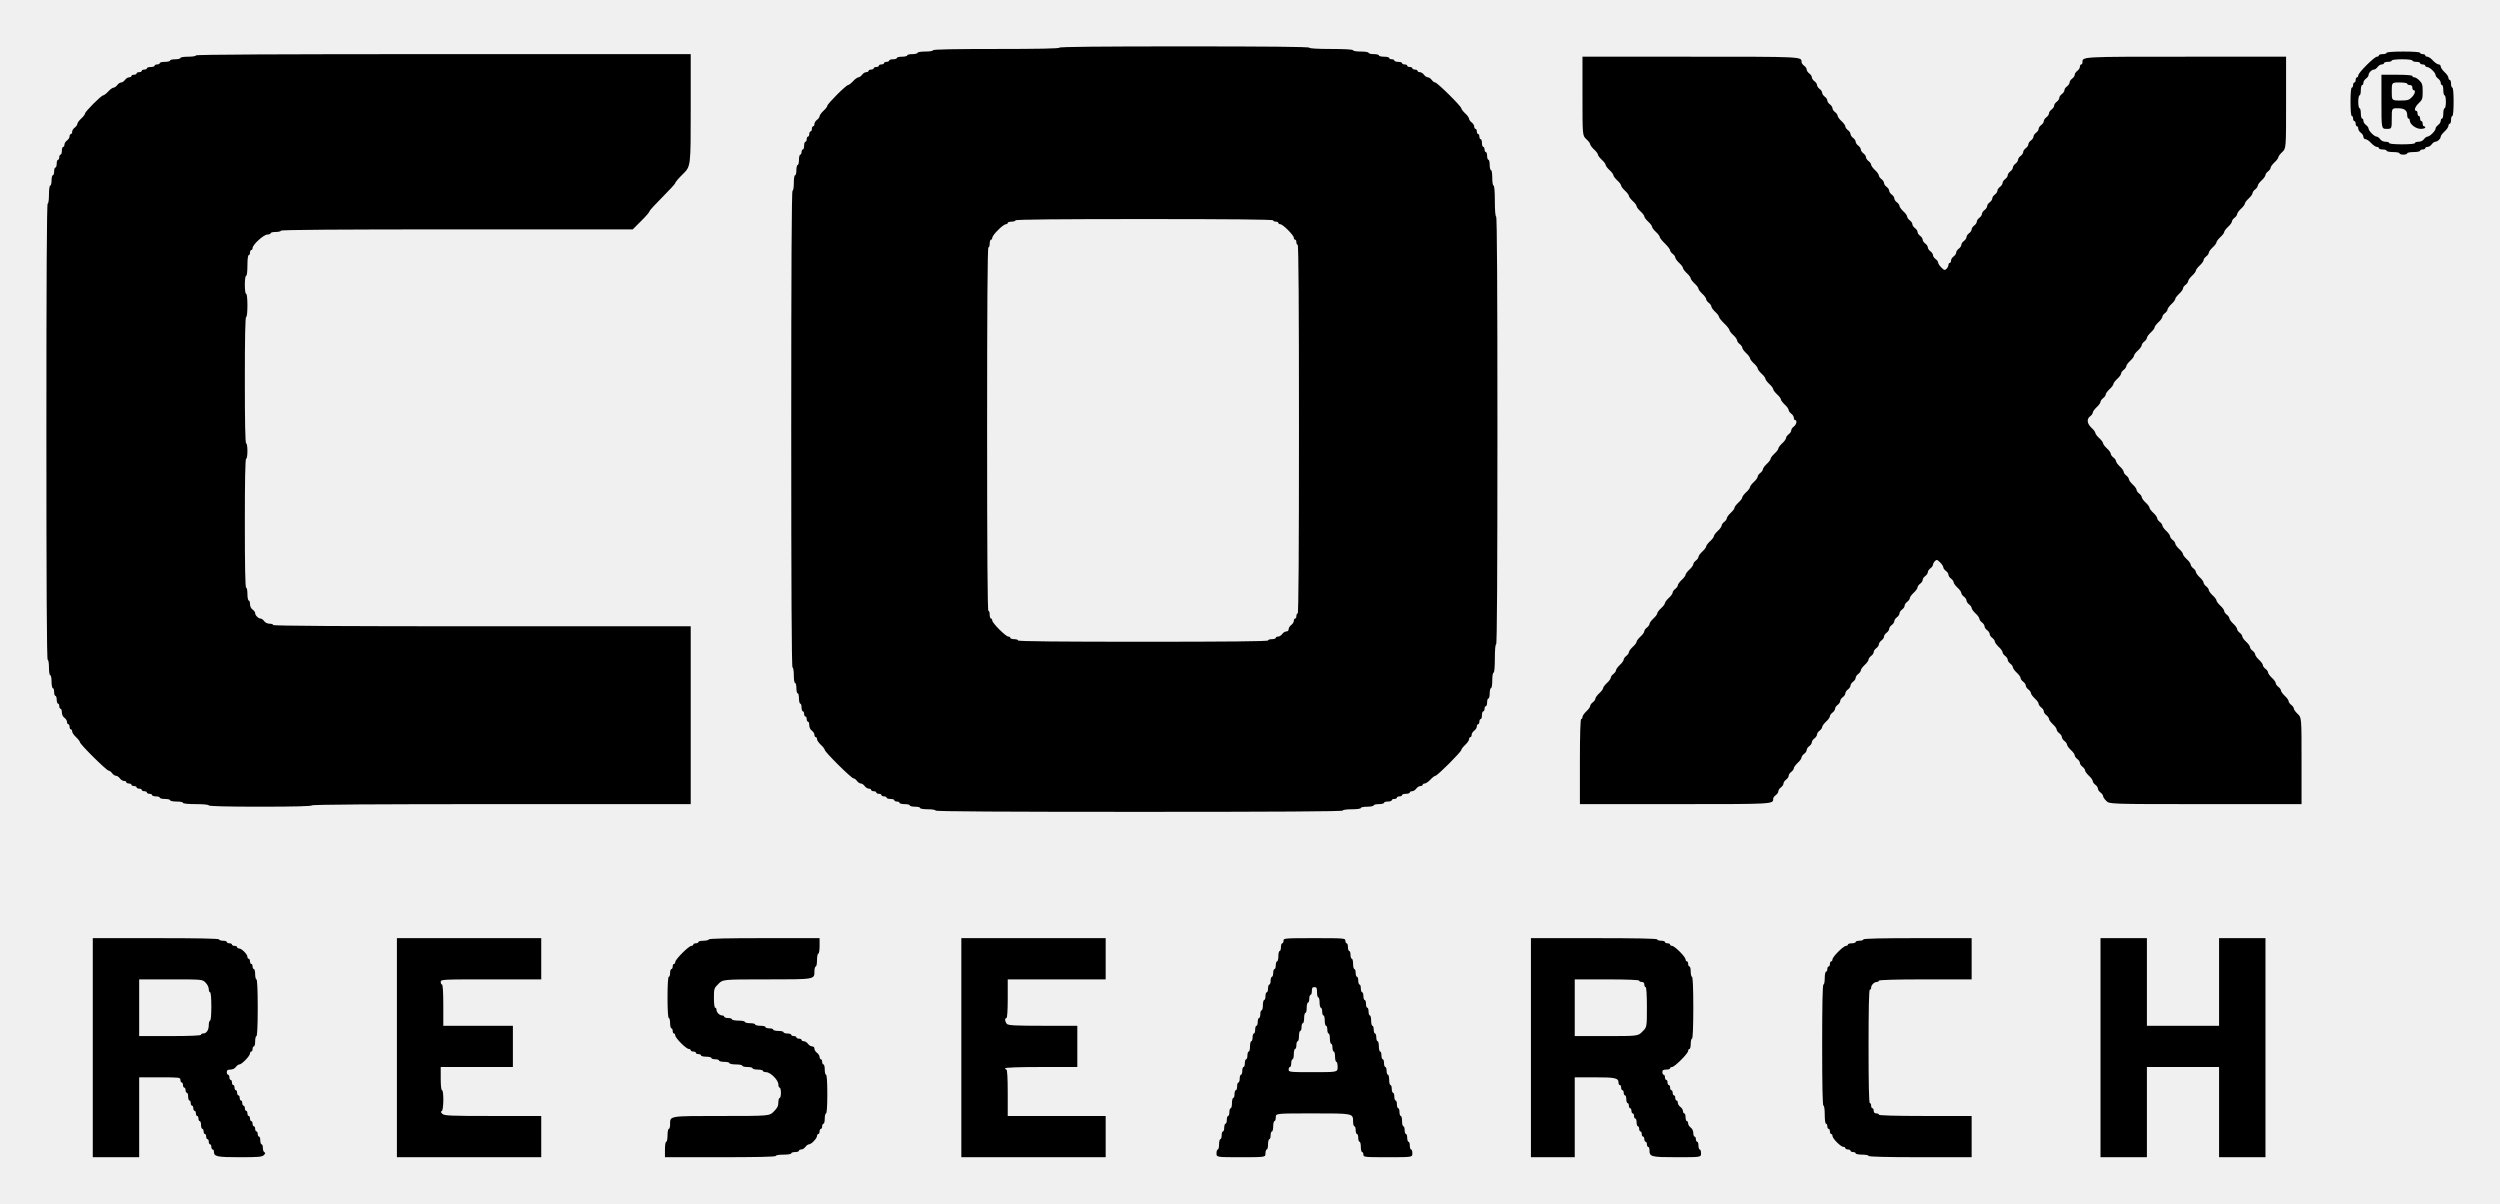
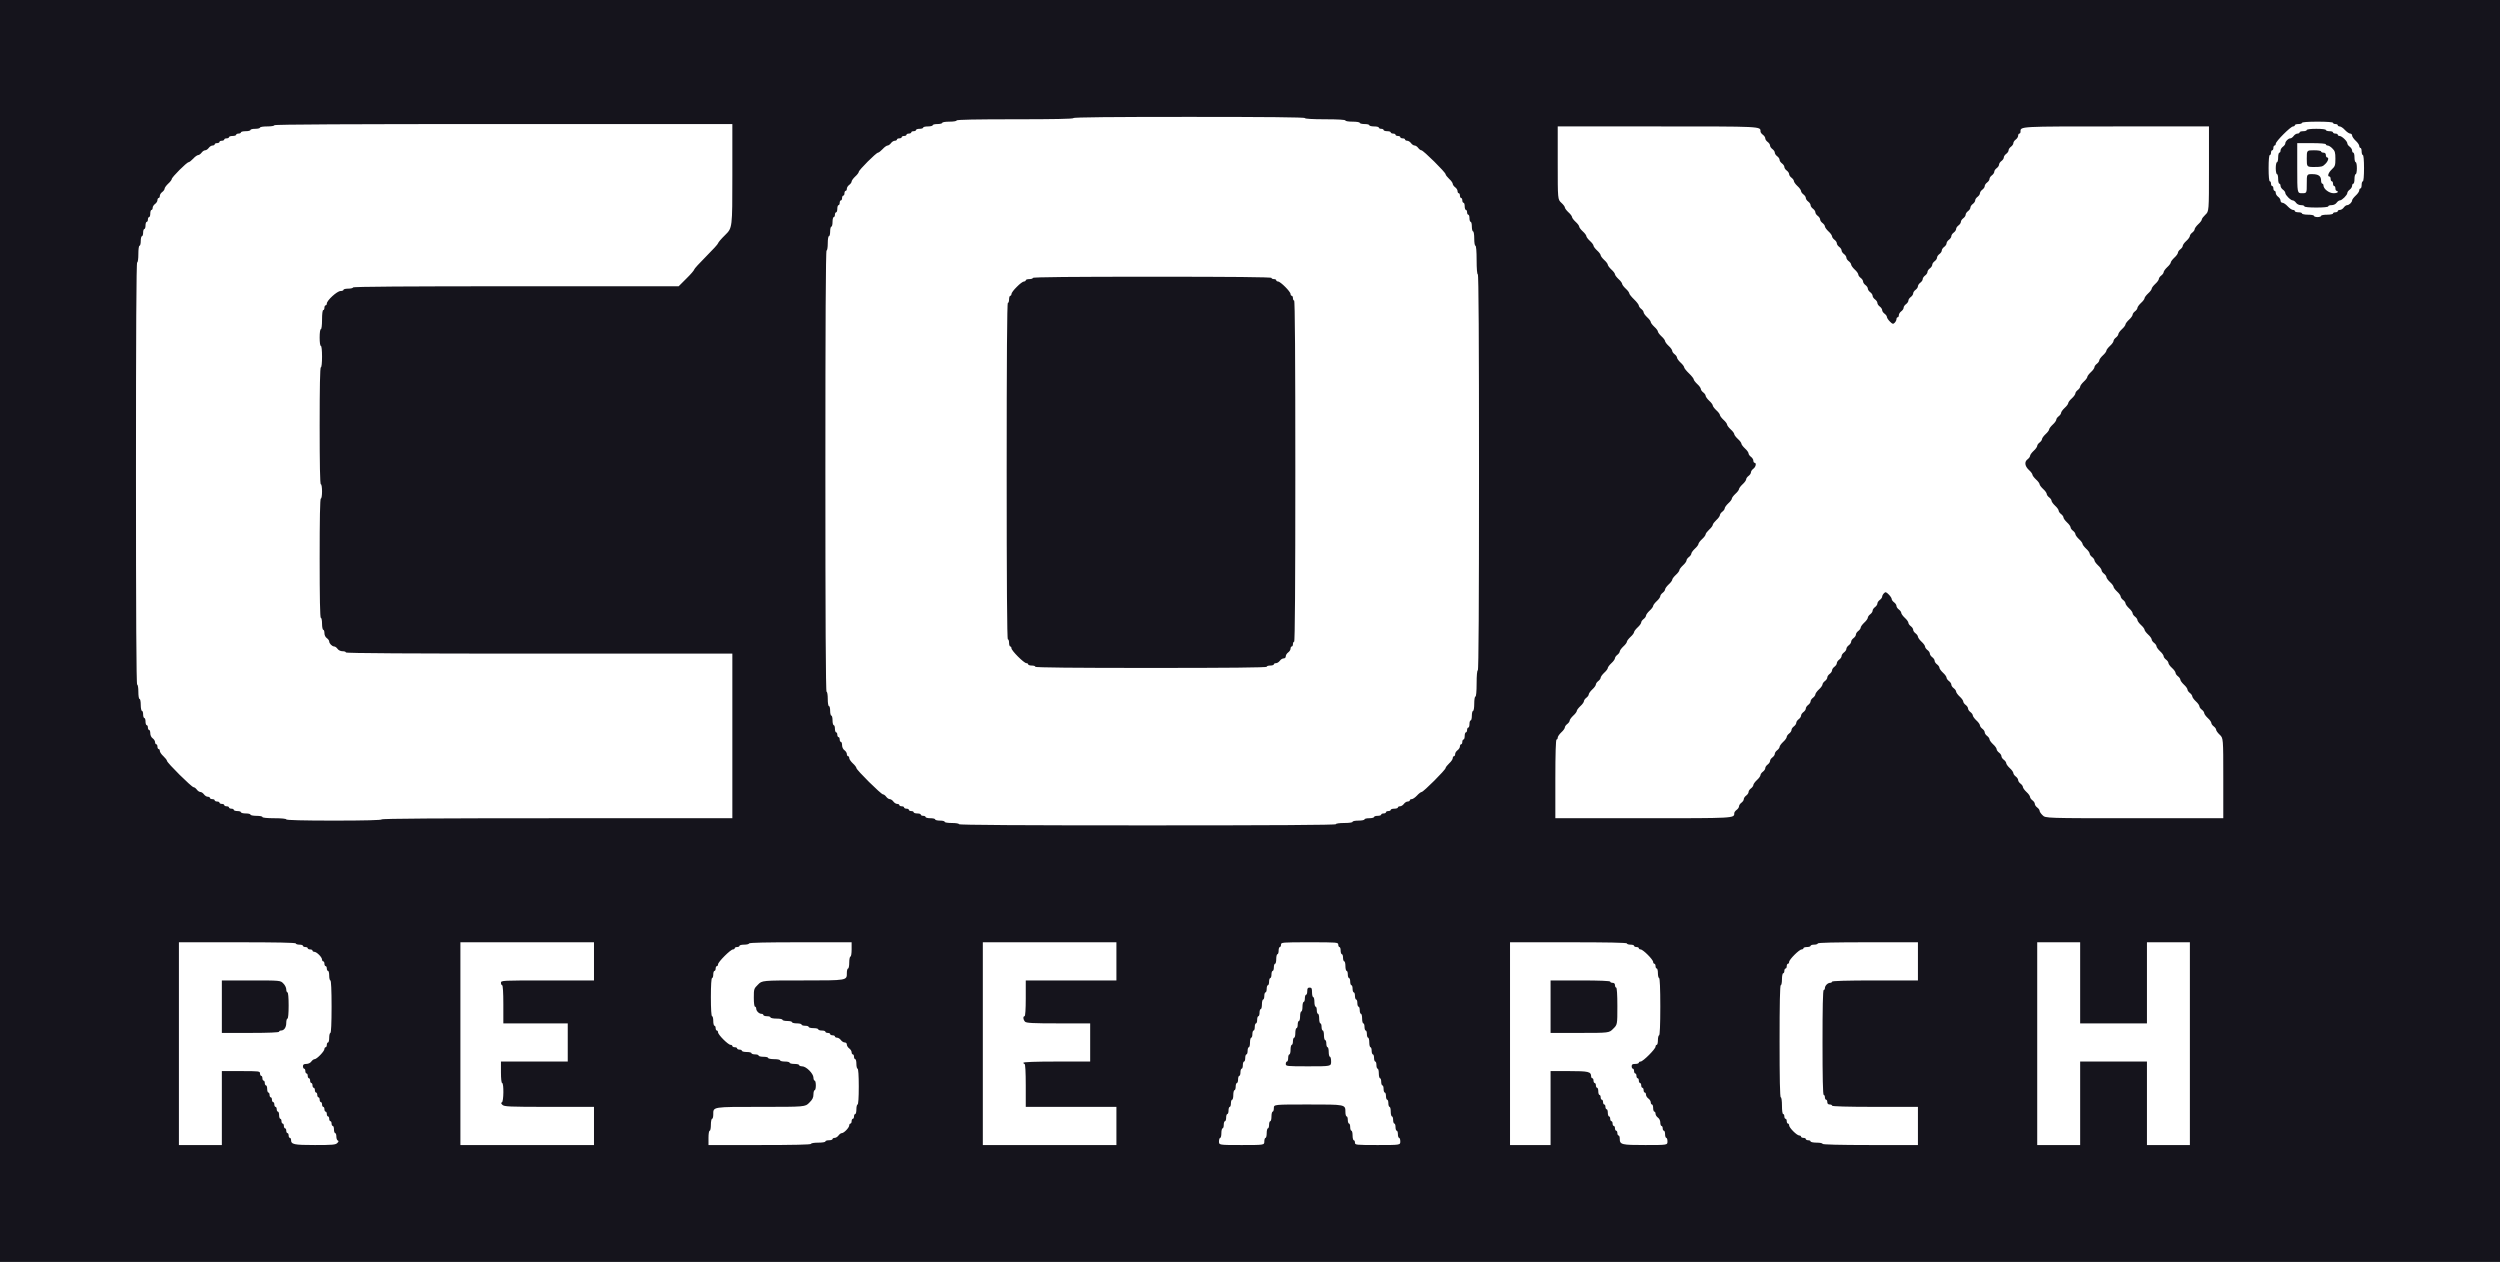
- <svg xmlns="http://www.w3.org/2000/svg" viewBox="0 0 1940 934" preserveAspectRatio="xMidYMid meet">
-   <g fill="#000000" transform="translate(0 934) scale(0.1 -0.1)">
+ <svg xmlns="http://www.w3.org/2000/svg" viewBox="-78 -62 2096 1058" preserveAspectRatio="xMidYMid meet">
+   <rect x="-78" y="-62" width="2096" height="1058" fill="#15141C" />
+   <g fill="#FFFFFF" transform="translate(0 934) scale(0.1 -0.1)">
    <path d="M8220 8970 c0 -7 -170 -10 -490 -10 -320 0 -490 -3 -490 -10 0 -6 -27 -10 -60 -10 -33 0 -60 -4 -60 -10 0 -5 -18 -10 -40 -10 -22 0 -40 -4 -40 -10 0 -5 -18 -10 -40 -10 -22 0 -40 -4 -40 -10 0 -5 -13 -10 -30 -10 -16 0 -30 -4 -30 -10 0 -5 -9 -10 -20 -10 -11 0 -20 -4 -20 -10 0 -5 -9 -10 -20 -10 -11 0 -20 -4 -20 -10 0 -5 -9 -10 -20 -10 -11 0 -20 -4 -20 -10 0 -5 -9 -10 -20 -10 -11 0 -20 -4 -20 -10 0 -5 -8 -10 -18 -10 -10 0 -24 -9 -32 -20 -8 -11 -21 -20 -28 -20 -8 0 -27 -13 -42 -30 -15 -16 -33 -30 -39 -30 -15 0 -161 -146 -161 -161 0 -6 -13 -24 -30 -39 -16 -15 -30 -34 -30 -42 0 -7 -9 -20 -20 -28 -11 -8 -20 -22 -20 -32 0 -10 -4 -18 -10 -18 -5 0 -10 -9 -10 -20 0 -11 -4 -20 -10 -20 -5 0 -10 -9 -10 -20 0 -11 -4 -20 -10 -20 -5 0 -10 -9 -10 -20 0 -11 -4 -20 -10 -20 -5 0 -10 -13 -10 -30 0 -16 -4 -30 -10 -30 -5 0 -10 -9 -10 -20 0 -11 -4 -20 -10 -20 -5 0 -10 -18 -10 -40 0 -22 -4 -40 -10 -40 -5 0 -10 -18 -10 -40 0 -22 -4 -40 -10 -40 -6 0 -10 -27 -10 -60 0 -33 -4 -60 -10 -60 -7 0 -10 -623 -10 -1850 0 -1227 3 -1850 10 -1850 6 0 10 -27 10 -60 0 -33 4 -60 10 -60 6 0 10 -18 10 -40 0 -22 5 -40 10 -40 6 0 10 -18 10 -40 0 -22 5 -40 10 -40 6 0 10 -13 10 -30 0 -16 5 -30 10 -30 6 0 10 -9 10 -20 0 -11 5 -20 10 -20 6 0 10 -9 10 -20 0 -11 5 -20 10 -20 6 0 10 -13 10 -28 0 -16 8 -34 20 -42 11 -8 20 -22 20 -32 0 -10 5 -18 10 -18 6 0 10 -7 10 -16 0 -9 14 -29 30 -44 17 -15 30 -33 30 -39 0 -16 207 -221 223 -221 7 0 19 -9 27 -20 8 -11 21 -20 30 -20 9 0 22 -9 30 -20 8 -11 22 -20 32 -20 10 0 18 -4 18 -10 0 -5 9 -10 20 -10 11 0 20 -4 20 -10 0 -5 9 -10 20 -10 11 0 20 -4 20 -10 0 -5 9 -10 20 -10 11 0 20 -4 20 -10 0 -5 14 -10 30 -10 17 0 30 -4 30 -10 0 -5 9 -10 20 -10 11 0 20 -4 20 -10 0 -5 18 -10 40 -10 22 0 40 -4 40 -10 0 -5 18 -10 40 -10 22 0 40 -4 40 -10 0 -6 27 -10 60 -10 33 0 60 -4 60 -10 0 -7 533 -10 1580 -10 1047 0 1580 3 1580 10 0 6 30 10 70 10 40 0 70 4 70 10 0 6 23 10 50 10 28 0 50 5 50 10 0 6 18 10 40 10 22 0 40 5 40 10 0 6 14 10 30 10 17 0 30 5 30 10 0 6 9 10 20 10 11 0 20 5 20 10 0 6 9 10 20 10 11 0 20 5 20 10 0 6 14 10 30 10 17 0 30 5 30 10 0 6 8 10 18 10 10 0 24 9 32 20 8 11 22 20 32 20 10 0 18 5 18 10 0 6 7 10 16 10 9 0 29 14 44 30 15 17 33 30 39 30 15 0 201 186 201 201 0 6 14 24 30 39 17 15 30 35 30 44 0 9 5 16 10 16 6 0 10 8 10 18 0 10 9 24 20 32 11 8 20 22 20 32 0 10 5 18 10 18 6 0 10 9 10 20 0 11 5 20 10 20 6 0 10 14 10 30 0 17 5 30 10 30 6 0 10 9 10 20 0 11 5 20 10 20 6 0 10 14 10 30 0 17 5 30 10 30 6 0 10 18 10 40 0 22 5 40 10 40 6 0 10 27 10 60 0 33 4 60 10 60 6 0 10 43 10 110 0 67 4 110 10 110 7 0 10 560 10 1660 0 1100 -3 1660 -10 1660 -6 0 -10 47 -10 120 0 73 -4 120 -10 120 -6 0 -10 27 -10 60 0 33 -4 60 -10 60 -5 0 -10 18 -10 40 0 22 -4 40 -10 40 -5 0 -10 14 -10 30 0 17 -4 30 -10 30 -5 0 -10 9 -10 20 0 11 -4 20 -10 20 -5 0 -10 14 -10 30 0 17 -4 30 -10 30 -5 0 -10 9 -10 20 0 11 -4 20 -10 20 -5 0 -10 9 -10 20 0 11 -4 20 -10 20 -5 0 -10 8 -10 18 0 10 -9 24 -20 32 -11 8 -20 21 -20 28 0 8 -13 27 -30 42 -16 15 -30 33 -30 39 0 16 -187 201 -203 201 -7 0 -19 9 -27 20 -8 11 -21 20 -30 20 -9 0 -22 9 -30 20 -8 11 -22 20 -32 20 -10 0 -18 5 -18 10 0 6 -9 10 -20 10 -11 0 -20 5 -20 10 0 6 -9 10 -20 10 -11 0 -20 5 -20 10 0 6 -9 10 -20 10 -11 0 -20 5 -20 10 0 6 -13 10 -30 10 -16 0 -30 5 -30 10 0 6 -9 10 -20 10 -11 0 -20 5 -20 10 0 6 -18 10 -40 10 -22 0 -40 5 -40 10 0 6 -18 10 -40 10 -22 0 -40 5 -40 10 0 6 -27 10 -60 10 -33 0 -60 4 -60 10 0 6 -63 10 -170 10 -107 0 -170 4 -170 10 0 7 -330 10 -970 10 -640 0 -970 -3 -970 -10z m1660 -1340 c0 -5 9 -10 20 -10 11 0 20 -4 20 -10 0 -5 7 -10 15 -10 20 0 105 -85 105 -105 0 -8 5 -15 10 -15 6 0 10 -9 10 -20 0 -11 5 -20 10 -20 7 0 10 -483 10 -1430 0 -947 -3 -1430 -10 -1430 -5 0 -10 -9 -10 -20 0 -11 -4 -20 -10 -20 -5 0 -10 -8 -10 -18 0 -10 -9 -24 -20 -32 -11 -8 -20 -22 -20 -32 0 -11 -7 -18 -18 -18 -10 0 -24 -9 -32 -20 -8 -11 -22 -20 -32 -20 -10 0 -18 -4 -18 -10 0 -5 -13 -10 -30 -10 -16 0 -30 -4 -30 -10 0 -7 -330 -10 -970 -10 -640 0 -970 3 -970 10 0 6 -13 10 -30 10 -16 0 -30 5 -30 10 0 6 -7 10 -15 10 -20 0 -125 105 -125 125 0 8 -4 15 -10 15 -5 0 -10 14 -10 30 0 17 -4 30 -10 30 -7 0 -10 477 -10 1410 0 933 3 1410 10 1410 6 0 10 14 10 30 0 17 5 30 10 30 6 0 10 7 10 15 0 9 20 36 45 60 24 25 51 45 60 45 8 0 15 5 15 10 0 6 14 10 30 10 17 0 30 5 30 10 0 7 340 10 1000 10 660 0 1000 -3 1000 -10z M18520 8930 c0 -5 -13 -10 -30 -10 -16 0 -30 -4 -30 -10 0 -5 -7 -10 -15 -10 -20 0 -145 -125 -145 -145 0 -8 -4 -15 -10 -15 -5 0 -10 -9 -10 -20 0 -11 -4 -20 -10 -20 -5 0 -10 -9 -10 -20 0 -11 -4 -20 -10 -20 -6 0 -10 -43 -10 -110 0 -67 4 -110 10 -110 6 0 10 -9 10 -20 0 -11 5 -20 10 -20 6 0 10 -9 10 -20 0 -11 5 -20 10 -20 6 0 10 -8 10 -18 0 -10 9 -24 20 -32 11 -8 20 -22 20 -32 0 -10 7 -18 16 -18 9 0 29 -13 44 -30 15 -16 35 -30 44 -30 9 0 16 -4 16 -10 0 -5 14 -10 30 -10 17 0 30 -4 30 -10 0 -5 23 -10 50 -10 28 0 50 -4 50 -10 0 -5 14 -10 30 -10 17 0 30 5 30 10 0 6 23 10 50 10 28 0 50 5 50 10 0 6 9 10 20 10 11 0 20 5 20 10 0 6 8 10 18 10 10 0 24 9 32 20 8 11 20 20 28 20 17 0 42 24 42 40 0 7 14 25 30 40 17 15 30 35 30 44 0 9 5 16 10 16 6 0 10 14 10 30 0 17 5 30 10 30 6 0 10 43 10 110 0 67 -4 110 -10 110 -5 0 -10 14 -10 30 0 17 -4 30 -10 30 -5 0 -10 7 -10 16 0 9 -13 29 -30 44 -16 15 -30 35 -30 44 0 9 -7 16 -16 16 -9 0 -29 14 -44 30 -15 17 -35 30 -44 30 -9 0 -16 5 -16 10 0 6 -9 10 -20 10 -11 0 -20 5 -20 10 0 6 -50 10 -130 10 -80 0 -130 -4 -130 -10z m200 -60 c0 -5 14 -10 30 -10 17 0 30 -4 30 -10 0 -5 9 -10 20 -10 11 0 20 -4 20 -10 0 -5 7 -10 15 -10 19 0 65 -44 65 -62 0 -8 9 -20 20 -28 11 -8 20 -22 20 -32 0 -10 5 -18 10 -18 6 0 10 -18 10 -40 0 -22 5 -40 10 -40 6 0 10 -22 10 -50 0 -27 -4 -50 -10 -50 -5 0 -10 -18 -10 -40 0 -22 -4 -40 -10 -40 -5 0 -10 -8 -10 -18 0 -10 -9 -24 -20 -32 -11 -8 -20 -20 -20 -28 0 -17 -45 -62 -62 -62 -8 0 -20 -9 -28 -20 -8 -12 -26 -20 -42 -20 -15 0 -28 -4 -28 -10 0 -6 -40 -10 -100 -10 -60 0 -100 4 -100 10 0 6 -13 10 -28 10 -16 0 -34 8 -42 20 -8 11 -20 20 -28 20 -17 0 -62 45 -62 62 0 8 -9 20 -20 28 -11 8 -20 22 -20 32 0 10 -4 18 -10 18 -5 0 -10 18 -10 40 0 22 -4 40 -10 40 -5 0 -10 23 -10 50 0 28 5 50 10 50 6 0 10 18 10 40 0 22 5 40 10 40 6 0 10 8 10 18 0 10 9 24 20 32 11 8 20 20 20 28 0 17 25 42 42 42 8 0 20 9 28 20 8 11 22 20 32 20 10 0 18 5 18 10 0 6 14 10 30 10 17 0 30 5 30 10 0 6 33 10 80 10 47 0 80 -4 80 -10z M18480 8550 c0 -210 0 -210 40 -210 40 0 40 0 40 80 0 80 0 80 46 80 52 0 74 -16 74 -54 0 -14 5 -26 10 -26 6 0 10 -7 10 -15 0 -29 47 -65 85 -65 19 0 35 5 35 10 0 6 -4 10 -10 10 -5 0 -10 9 -10 20 0 11 -4 20 -10 20 -5 0 -10 9 -10 20 0 11 -4 20 -10 20 -5 0 -10 9 -10 20 0 11 -4 20 -10 20 -20 0 -9 33 20 60 27 25 30 34 30 89 0 52 -4 66 -25 86 -13 14 -31 25 -40 25 -8 0 -15 5 -15 10 0 6 -47 10 -120 10 l-120 0 0 -210z m200 140 c0 -5 9 -10 20 -10 13 0 20 -7 20 -20 0 -11 5 -20 10 -20 18 0 10 -31 -15 -55 -21 -22 -33 -25 -90 -25 -65 0 -65 0 -65 70 0 70 0 70 60 70 33 0 60 -4 60 -10z M1520 8910 c0 -6 -27 -10 -60 -10 -33 0 -60 -4 -60 -10 0 -5 -18 -10 -40 -10 -22 0 -40 -4 -40 -10 0 -5 -18 -10 -40 -10 -22 0 -40 -4 -40 -10 0 -5 -9 -10 -20 -10 -11 0 -20 -4 -20 -10 0 -5 -13 -10 -30 -10 -16 0 -30 -4 -30 -10 0 -5 -9 -10 -20 -10 -11 0 -20 -4 -20 -10 0 -5 -9 -10 -20 -10 -11 0 -20 -4 -20 -10 0 -5 -9 -10 -20 -10 -11 0 -20 -4 -20 -10 0 -5 -8 -10 -18 -10 -10 0 -24 -9 -32 -20 -8 -11 -21 -20 -30 -20 -9 0 -22 -9 -30 -20 -8 -11 -21 -20 -28 -20 -8 0 -27 -13 -42 -30 -15 -16 -33 -30 -39 -30 -15 0 -141 -126 -141 -141 0 -6 -13 -24 -30 -39 -16 -15 -30 -34 -30 -42 0 -7 -9 -20 -20 -28 -11 -8 -20 -22 -20 -32 0 -10 -4 -18 -10 -18 -5 0 -10 -8 -10 -18 0 -10 -9 -24 -20 -32 -11 -8 -20 -22 -20 -32 0 -10 -4 -18 -10 -18 -5 0 -10 -13 -10 -30 0 -16 -4 -30 -10 -30 -5 0 -10 -9 -10 -20 0 -11 -4 -20 -10 -20 -5 0 -10 -13 -10 -30 0 -16 -4 -30 -10 -30 -5 0 -10 -13 -10 -30 0 -16 -4 -30 -10 -30 -5 0 -10 -18 -10 -40 0 -22 -4 -40 -10 -40 -6 0 -10 -30 -10 -70 0 -40 -4 -70 -10 -70 -7 0 -10 -597 -10 -1770 0 -1173 3 -1770 10 -1770 6 0 10 -27 10 -60 0 -33 4 -60 10 -60 6 0 10 -22 10 -50 0 -27 5 -50 10 -50 6 0 10 -13 10 -30 0 -16 5 -30 10 -30 6 0 10 -13 10 -30 0 -16 5 -30 10 -30 6 0 10 -9 10 -20 0 -11 5 -20 10 -20 6 0 10 -13 10 -28 0 -16 8 -34 20 -42 11 -8 20 -22 20 -32 0 -10 5 -18 10 -18 6 0 10 -9 10 -20 0 -11 5 -20 10 -20 6 0 10 -7 10 -16 0 -9 13 -29 30 -44 16 -15 30 -33 30 -39 0 -16 207 -221 223 -221 7 0 19 -9 27 -20 8 -11 21 -20 30 -20 9 0 22 -9 30 -20 8 -11 22 -20 32 -20 10 0 18 -4 18 -10 0 -5 9 -10 20 -10 11 0 20 -4 20 -10 0 -5 9 -10 20 -10 11 0 20 -4 20 -10 0 -5 9 -10 20 -10 11 0 20 -4 20 -10 0 -5 9 -10 20 -10 11 0 20 -4 20 -10 0 -5 9 -10 20 -10 11 0 20 -4 20 -10 0 -5 14 -10 30 -10 17 0 30 -4 30 -10 0 -5 18 -10 40 -10 22 0 40 -4 40 -10 0 -5 23 -10 50 -10 28 0 50 -4 50 -10 0 -6 40 -10 100 -10 60 0 100 -4 100 -10 0 -6 140 -10 400 -10 260 0 400 4 400 10 0 7 497 10 1470 10 l1470 0 0 690 0 690 -1620 0 c-1073 0 -1620 3 -1620 10 0 6 -13 10 -28 10 -16 0 -34 8 -42 20 -8 11 -20 20 -28 20 -17 0 -42 25 -42 42 0 8 -9 20 -20 28 -12 8 -20 26 -20 42 0 15 -4 28 -10 28 -5 0 -10 23 -10 50 0 28 -4 50 -10 50 -7 0 -10 173 -10 500 0 327 3 500 10 500 6 0 10 27 10 60 0 33 -4 60 -10 60 -7 0 -10 170 -10 490 0 320 3 490 10 490 6 0 10 37 10 90 0 53 -4 90 -10 90 -6 0 -10 30 -10 70 0 40 4 70 10 70 6 0 10 33 10 80 0 47 4 80 10 80 6 0 10 9 10 20 0 11 5 20 10 20 6 0 10 7 10 15 0 26 86 105 115 105 14 0 25 5 25 10 0 6 18 10 40 10 22 0 40 5 40 10 0 7 462 10 1365 10 l1365 0 65 65 c36 35 65 69 65 75 0 6 45 55 100 110 55 55 100 104 100 110 0 6 27 38 60 70 60 59 60 59 60 494 l0 436 -1920 0 c-1273 0 -1920 -3 -1920 -10z M12280 8594 c0 -306 0 -306 30 -334 17 -15 30 -33 30 -40 0 -7 14 -25 30 -40 17 -15 30 -33 30 -40 0 -7 14 -25 30 -40 17 -15 30 -33 30 -40 0 -7 14 -25 30 -40 17 -15 30 -33 30 -40 0 -7 14 -25 30 -40 17 -15 30 -33 30 -40 0 -7 14 -25 30 -40 17 -15 30 -33 30 -40 0 -7 14 -25 30 -40 17 -15 30 -33 30 -40 0 -7 14 -25 30 -40 17 -15 30 -33 30 -40 0 -7 14 -25 30 -40 17 -15 30 -33 30 -40 0 -7 14 -25 30 -40 17 -15 30 -33 30 -40 0 -6 18 -29 40 -50 22 -21 40 -45 40 -52 0 -7 9 -20 20 -28 11 -8 20 -21 20 -28 0 -8 14 -27 30 -42 17 -15 30 -33 30 -40 0 -7 14 -25 30 -40 17 -15 30 -33 30 -40 0 -7 14 -25 30 -40 17 -15 30 -33 30 -40 0 -7 14 -25 30 -40 17 -15 30 -34 30 -42 0 -7 9 -20 20 -28 11 -8 20 -21 20 -28 0 -8 14 -27 30 -42 17 -15 30 -33 30 -40 0 -6 18 -29 40 -50 22 -21 40 -44 40 -50 0 -7 14 -25 30 -40 17 -15 30 -34 30 -42 0 -7 9 -20 20 -28 11 -8 20 -21 20 -28 0 -8 14 -27 30 -42 17 -15 30 -33 30 -40 0 -7 14 -25 30 -40 17 -15 30 -33 30 -40 0 -7 14 -25 30 -40 17 -15 30 -33 30 -40 0 -7 14 -25 30 -40 17 -15 30 -33 30 -40 0 -7 14 -25 30 -40 17 -15 30 -33 30 -40 0 -7 14 -25 30 -40 17 -15 30 -34 30 -42 0 -7 9 -20 20 -28 11 -8 20 -22 20 -32 0 -10 5 -18 10 -18 18 0 11 -35 -10 -50 -11 -8 -20 -21 -20 -30 0 -9 -9 -22 -20 -30 -11 -8 -20 -21 -20 -28 0 -8 -13 -27 -30 -42 -16 -15 -30 -33 -30 -40 0 -7 -13 -25 -30 -40 -16 -15 -30 -33 -30 -40 0 -7 -13 -25 -30 -40 -16 -15 -30 -34 -30 -42 0 -7 -9 -20 -20 -28 -11 -8 -20 -21 -20 -28 0 -8 -13 -27 -30 -42 -16 -15 -30 -33 -30 -40 0 -7 -13 -25 -30 -40 -16 -15 -30 -33 -30 -40 0 -7 -13 -25 -30 -40 -16 -15 -30 -33 -30 -40 0 -7 -13 -25 -30 -40 -16 -15 -30 -34 -30 -42 0 -7 -9 -20 -20 -28 -11 -8 -20 -21 -20 -28 0 -8 -13 -27 -30 -42 -16 -15 -30 -33 -30 -40 0 -7 -13 -25 -30 -40 -16 -15 -30 -33 -30 -40 0 -7 -13 -25 -30 -40 -16 -15 -30 -34 -30 -42 0 -7 -9 -20 -20 -28 -11 -8 -20 -21 -20 -28 0 -8 -13 -27 -30 -42 -16 -15 -30 -33 -30 -40 0 -7 -13 -25 -30 -40 -16 -15 -30 -34 -30 -42 0 -7 -9 -20 -20 -28 -11 -8 -20 -21 -20 -28 0 -8 -13 -27 -30 -42 -16 -15 -30 -33 -30 -40 0 -7 -13 -25 -30 -40 -16 -15 -30 -33 -30 -40 0 -7 -13 -25 -30 -40 -16 -15 -30 -34 -30 -42 0 -7 -9 -20 -20 -28 -11 -8 -20 -21 -20 -28 0 -8 -13 -27 -30 -42 -16 -15 -30 -33 -30 -40 0 -7 -13 -25 -30 -40 -16 -15 -30 -34 -30 -42 0 -7 -9 -20 -20 -28 -11 -8 -20 -21 -20 -28 0 -8 -13 -27 -30 -42 -16 -15 -30 -34 -30 -42 0 -7 -9 -20 -20 -28 -11 -8 -20 -21 -20 -28 0 -8 -13 -27 -30 -42 -16 -15 -30 -33 -30 -40 0 -7 -13 -25 -30 -40 -16 -15 -30 -34 -30 -42 0 -7 -9 -20 -20 -28 -11 -8 -20 -21 -20 -28 0 -8 -13 -27 -30 -42 -16 -15 -30 -35 -30 -44 0 -9 -4 -16 -10 -16 -6 0 -10 -117 -10 -330 l0 -330 736 0 c773 0 764 -1 764 42 0 8 9 20 20 28 11 8 20 21 20 30 0 9 9 22 20 30 11 8 20 21 20 30 0 9 9 22 20 30 11 8 20 21 20 30 0 9 9 22 20 30 11 8 20 21 20 28 0 8 14 27 30 42 17 15 30 34 30 42 0 7 9 20 20 28 11 8 20 21 20 30 0 9 9 22 20 30 11 8 20 21 20 30 0 9 9 22 20 30 11 8 20 21 20 30 0 9 9 22 20 30 11 8 20 21 20 28 0 8 14 27 30 42 17 15 30 34 30 42 0 7 9 20 20 28 11 8 20 21 20 30 0 9 9 22 20 30 11 8 20 21 20 30 0 9 9 22 20 30 11 8 20 21 20 30 0 9 9 22 20 30 11 8 20 21 20 30 0 9 9 22 20 30 11 8 20 21 20 30 0 9 9 22 20 30 11 8 20 21 20 28 0 8 14 27 30 42 17 15 30 34 30 42 0 7 9 20 20 28 11 8 20 21 20 30 0 9 9 22 20 30 11 8 20 21 20 30 0 9 9 22 20 30 11 8 20 21 20 30 0 9 9 22 20 30 11 8 20 21 20 30 0 9 9 22 20 30 11 8 20 21 20 30 0 9 9 22 20 30 11 8 20 21 20 30 0 9 9 22 20 30 11 8 20 21 20 30 0 9 9 22 20 30 11 8 20 21 20 28 0 8 14 27 30 42 17 15 30 34 30 42 0 7 9 20 20 28 11 8 20 21 20 30 0 9 9 22 20 30 11 8 20 21 20 30 0 9 9 22 20 30 11 8 20 20 20 28 0 7 7 20 15 28 13 13 18 12 40 -10 14 -14 25 -31 25 -38 0 -8 9 -20 20 -28 11 -8 20 -21 20 -30 0 -9 9 -22 20 -30 11 -8 20 -21 20 -28 0 -8 14 -27 30 -42 17 -15 30 -34 30 -42 0 -7 9 -20 20 -28 11 -8 20 -21 20 -30 0 -9 9 -22 20 -30 11 -8 20 -21 20 -28 0 -8 14 -27 30 -42 17 -15 30 -34 30 -42 0 -7 9 -20 20 -28 11 -8 20 -21 20 -30 0 -9 9 -22 20 -30 11 -8 20 -21 20 -30 0 -9 9 -22 20 -30 11 -8 20 -21 20 -28 0 -8 14 -27 30 -42 17 -15 30 -34 30 -42 0 -7 9 -20 20 -28 11 -8 20 -21 20 -30 0 -9 9 -22 20 -30 11 -8 20 -21 20 -28 0 -8 14 -27 30 -42 17 -15 30 -34 30 -42 0 -7 9 -20 20 -28 11 -8 20 -21 20 -30 0 -9 9 -22 20 -30 11 -8 20 -21 20 -28 0 -8 14 -27 30 -42 17 -15 30 -34 30 -42 0 -7 9 -20 20 -28 11 -8 20 -21 20 -30 0 -9 9 -22 20 -30 11 -8 20 -21 20 -28 0 -8 14 -27 30 -42 17 -15 30 -34 30 -42 0 -7 9 -20 20 -28 11 -8 20 -21 20 -30 0 -9 9 -22 20 -30 11 -8 20 -21 20 -28 0 -8 14 -27 30 -42 17 -15 30 -34 30 -42 0 -7 9 -20 20 -28 11 -8 20 -21 20 -30 0 -9 9 -22 20 -30 11 -8 20 -21 20 -28 0 -8 14 -27 30 -42 17 -15 30 -34 30 -42 0 -7 9 -20 20 -28 11 -8 20 -21 20 -30 0 -9 9 -22 20 -30 11 -8 20 -20 20 -28 0 -7 11 -24 25 -37 24 -25 24 -25 770 -25 l745 0 0 336 c0 336 0 336 -30 364 -16 15 -30 34 -30 42 0 7 -9 20 -20 28 -11 8 -20 21 -20 28 0 8 -13 27 -30 42 -16 15 -30 34 -30 42 0 7 -9 20 -20 28 -11 8 -20 21 -20 28 0 8 -13 27 -30 42 -16 15 -30 34 -30 42 0 7 -9 20 -20 28 -11 8 -20 21 -20 28 0 8 -13 27 -30 42 -16 15 -30 34 -30 42 0 7 -9 20 -20 28 -11 8 -20 21 -20 28 0 8 -13 27 -30 42 -17 15 -30 34 -30 42 0 7 -9 20 -20 28 -11 8 -20 21 -20 28 0 8 -13 27 -30 42 -16 15 -30 34 -30 42 0 7 -9 20 -20 28 -11 8 -20 21 -20 28 0 8 -13 27 -30 42 -16 15 -30 33 -30 40 0 7 -13 25 -30 40 -16 15 -30 34 -30 42 0 7 -9 20 -20 28 -11 8 -20 21 -20 28 0 8 -13 27 -30 42 -16 15 -30 34 -30 42 0 7 -9 20 -20 28 -11 8 -20 21 -20 28 0 8 -13 27 -30 42 -16 15 -30 33 -30 40 0 7 -13 25 -30 40 -16 15 -30 34 -30 42 0 7 -9 20 -20 28 -11 8 -20 21 -20 28 0 8 -13 27 -30 42 -16 15 -30 34 -30 42 0 7 -9 20 -20 28 -11 8 -20 21 -20 28 0 8 -13 27 -30 42 -16 15 -30 33 -30 40 0 7 -13 25 -30 40 -16 15 -30 34 -30 42 0 7 -9 20 -20 28 -11 8 -20 21 -20 28 0 8 -13 27 -30 42 -16 15 -30 34 -30 42 0 7 -9 20 -20 28 -11 8 -20 21 -20 28 0 8 -13 27 -30 42 -16 15 -30 34 -30 42 0 7 -9 20 -20 28 -11 8 -20 21 -20 28 0 8 -13 27 -30 42 -16 15 -30 33 -30 40 0 7 -13 25 -30 40 -16 15 -30 33 -30 40 0 7 -13 25 -30 40 -35 33 -39 69 -10 90 11 8 20 21 20 28 0 8 14 27 30 42 17 15 30 34 30 42 0 7 9 20 20 28 11 8 20 21 20 28 0 8 14 27 30 42 17 15 30 33 30 40 0 7 14 25 30 40 17 15 30 34 30 42 0 7 9 20 20 28 11 8 20 21 20 28 0 8 14 27 30 42 17 15 30 33 30 40 0 7 13 25 30 40 17 15 30 34 30 42 0 7 9 20 20 28 11 8 20 21 20 28 0 8 14 27 30 42 17 15 30 33 30 40 0 7 14 25 30 40 17 15 30 34 30 42 0 7 9 20 20 28 11 8 20 21 20 28 0 8 14 27 30 42 17 15 30 33 30 40 0 7 14 25 30 40 17 15 30 34 30 42 0 7 9 20 20 28 11 8 20 21 20 28 0 8 14 27 30 42 17 15 30 33 30 40 0 7 14 25 30 40 17 15 30 34 30 42 0 7 9 20 20 28 11 8 20 21 20 28 0 8 14 27 30 42 17 15 30 33 30 40 0 7 14 25 30 40 17 15 30 33 30 40 0 7 14 25 30 40 17 15 30 34 30 42 0 7 9 20 20 28 11 8 20 21 20 28 0 8 14 27 30 42 17 15 30 33 30 40 0 7 14 25 30 40 17 15 30 34 30 42 0 7 9 20 20 28 11 8 20 21 20 28 0 8 13 27 30 42 17 15 30 34 30 42 0 7 9 20 20 28 11 8 20 21 20 28 0 8 14 27 30 42 17 15 30 33 30 40 0 7 14 25 30 40 30 28 30 28 30 384 l0 356 -776 0 c-822 0 -804 1 -804 -44 0 -9 -4 -16 -10 -16 -5 0 -10 -8 -10 -18 0 -10 -9 -24 -20 -32 -11 -8 -20 -21 -20 -30 0 -9 -9 -22 -20 -30 -11 -8 -20 -21 -20 -30 0 -9 -9 -22 -20 -30 -11 -8 -20 -21 -20 -30 0 -9 -9 -22 -20 -30 -11 -8 -20 -21 -20 -30 0 -9 -9 -22 -20 -30 -11 -8 -20 -21 -20 -30 0 -9 -9 -22 -20 -30 -11 -8 -20 -21 -20 -30 0 -9 -9 -22 -20 -30 -11 -8 -20 -21 -20 -30 0 -9 -9 -22 -20 -30 -11 -8 -20 -21 -20 -30 0 -9 -9 -22 -20 -30 -11 -8 -20 -21 -20 -30 0 -9 -9 -22 -20 -30 -11 -8 -20 -21 -20 -30 0 -9 -9 -22 -20 -30 -11 -8 -20 -21 -20 -30 0 -9 -9 -22 -20 -30 -11 -8 -20 -21 -20 -30 0 -9 -9 -22 -20 -30 -11 -8 -20 -21 -20 -30 0 -9 -9 -22 -20 -30 -11 -8 -20 -21 -20 -30 0 -9 -9 -22 -20 -30 -11 -8 -20 -21 -20 -30 0 -9 -9 -22 -20 -30 -11 -8 -20 -21 -20 -30 0 -9 -9 -22 -20 -30 -11 -8 -20 -21 -20 -30 0 -9 -9 -22 -20 -30 -11 -8 -20 -21 -20 -30 0 -9 -9 -22 -20 -30 -11 -8 -20 -21 -20 -30 0 -9 -9 -22 -20 -30 -11 -8 -20 -21 -20 -30 0 -9 -9 -22 -20 -30 -11 -8 -20 -21 -20 -30 0 -9 -9 -22 -20 -30 -11 -8 -20 -21 -20 -30 0 -9 -9 -22 -20 -30 -11 -8 -20 -21 -20 -30 0 -9 -9 -22 -20 -30 -11 -8 -20 -21 -20 -30 0 -9 -9 -22 -20 -30 -11 -8 -20 -22 -20 -32 0 -10 -4 -18 -10 -18 -5 0 -10 -7 -10 -16 0 -8 -7 -22 -15 -30 -13 -13 -18 -12 -40 10 -14 14 -25 31 -25 38 0 8 -9 20 -20 28 -11 8 -20 21 -20 30 0 9 -9 22 -20 30 -11 8 -20 21 -20 30 0 9 -9 22 -20 30 -11 8 -20 21 -20 30 0 9 -9 22 -20 30 -11 8 -20 21 -20 30 0 9 -9 22 -20 30 -11 8 -20 21 -20 30 0 9 -9 22 -20 30 -11 8 -20 21 -20 28 0 8 -13 27 -30 42 -16 15 -30 34 -30 42 0 7 -9 20 -20 28 -11 8 -20 21 -20 30 0 9 -9 22 -20 30 -11 8 -20 21 -20 30 0 9 -9 22 -20 30 -11 8 -20 21 -20 30 0 9 -9 22 -20 30 -11 8 -20 21 -20 28 0 8 -13 27 -30 42 -16 15 -30 34 -30 42 0 7 -9 20 -20 28 -11 8 -20 21 -20 30 0 9 -9 22 -20 30 -11 8 -20 21 -20 30 0 9 -9 22 -20 30 -11 8 -20 21 -20 30 0 9 -9 22 -20 30 -11 8 -20 21 -20 30 0 9 -9 22 -20 30 -11 8 -20 21 -20 28 0 8 -13 27 -30 42 -16 15 -30 34 -30 42 0 7 -9 20 -20 28 -11 8 -20 21 -20 30 0 9 -9 22 -20 30 -11 8 -20 21 -20 30 0 9 -9 22 -20 30 -11 8 -20 21 -20 30 0 9 -9 22 -20 30 -11 8 -20 21 -20 30 0 9 -9 22 -20 30 -11 8 -20 21 -20 30 0 9 -9 22 -20 30 -11 8 -20 21 -20 30 0 9 -9 22 -20 30 -11 8 -20 20 -20 28 0 43 16 42 -864 42 l-836 0 0 -306z M720 1210 l0 -850 180 0 180 0 0 310 0 310 160 0 c153 0 160 -1 160 -20 0 -11 5 -20 10 -20 6 0 10 -9 10 -20 0 -11 5 -20 10 -20 6 0 10 -9 10 -20 0 -11 5 -20 10 -20 6 0 10 -13 10 -30 0 -16 5 -30 10 -30 6 0 10 -9 10 -20 0 -11 5 -20 10 -20 6 0 10 -9 10 -20 0 -11 5 -20 10 -20 6 0 10 -9 10 -20 0 -11 5 -20 10 -20 6 0 10 -9 10 -20 0 -11 5 -20 10 -20 6 0 10 -13 10 -30 0 -16 5 -30 10 -30 6 0 10 -9 10 -20 0 -11 5 -20 10 -20 6 0 10 -9 10 -20 0 -11 5 -20 10 -20 6 0 10 -9 10 -20 0 -11 5 -20 10 -20 6 0 10 -9 10 -20 0 -11 5 -20 10 -20 6 0 10 -7 10 -16 0 -39 22 -44 200 -44 147 0 174 2 188 17 12 12 13 18 4 21 -6 2 -12 17 -12 33 0 16 -4 29 -10 29 -5 0 -10 14 -10 30 0 17 -4 30 -10 30 -5 0 -10 9 -10 20 0 11 -4 20 -10 20 -5 0 -10 9 -10 20 0 11 -4 20 -10 20 -5 0 -10 9 -10 20 0 11 -4 20 -10 20 -5 0 -10 9 -10 20 0 11 -4 20 -10 20 -5 0 -10 9 -10 20 0 11 -4 20 -10 20 -5 0 -10 9 -10 20 0 11 -4 20 -10 20 -5 0 -10 9 -10 20 0 11 -4 20 -10 20 -5 0 -10 9 -10 20 0 11 -4 20 -10 20 -5 0 -10 9 -10 20 0 11 -4 20 -10 20 -5 0 -10 9 -10 20 0 11 -4 20 -10 20 -5 0 -10 9 -10 20 0 11 -4 20 -10 20 -5 0 -10 9 -10 20 0 11 -4 20 -10 20 -5 0 -10 9 -10 20 0 15 7 20 28 20 16 0 34 8 42 20 8 11 20 20 28 20 18 0 82 66 82 85 0 8 5 15 10 15 6 0 10 9 10 20 0 11 5 20 10 20 6 0 10 18 10 40 0 22 5 40 10 40 6 0 10 80 10 220 0 140 -4 220 -10 220 -5 0 -10 18 -10 40 0 22 -4 40 -10 40 -5 0 -10 9 -10 20 0 11 -4 20 -10 20 -5 0 -10 9 -10 20 0 11 -4 20 -10 20 -5 0 -10 7 -10 15 0 20 -45 65 -65 65 -8 0 -15 5 -15 10 0 6 -9 10 -20 10 -11 0 -20 5 -20 10 0 6 -9 10 -20 10 -11 0 -20 5 -20 10 0 6 -13 10 -30 10 -16 0 -30 5 -30 10 0 7 -170 10 -490 10 l-490 0 0 -850z m875 505 c14 -13 25 -36 25 -50 0 -14 5 -25 10 -25 6 0 10 -43 10 -110 0 -67 -4 -110 -10 -110 -5 0 -10 -16 -10 -36 0 -38 -18 -64 -44 -64 -9 0 -16 -4 -16 -10 0 -6 -87 -10 -240 -10 l-240 0 0 220 0 220 245 0 c246 0 246 0 270 -25z M3080 1210 l0 -850 560 0 560 0 0 160 0 160 -376 0 c-337 0 -377 2 -392 17 -12 12 -13 18 -4 21 15 5 17 162 2 162 -6 0 -10 37 -10 90 l0 90 280 0 280 0 0 160 0 160 -270 0 -270 0 0 160 c0 100 -4 160 -10 160 -5 0 -10 9 -10 20 0 20 7 20 390 20 l390 0 0 160 0 160 -560 0 -560 0 0 -850z M5500 2050 c0 -5 -18 -10 -40 -10 -22 0 -40 -4 -40 -10 0 -5 -9 -10 -20 -10 -11 0 -20 -4 -20 -10 0 -5 -7 -10 -15 -10 -20 0 -125 -105 -125 -125 0 -8 -4 -15 -10 -15 -5 0 -10 -9 -10 -20 0 -11 -4 -20 -10 -20 -5 0 -10 -13 -10 -30 0 -16 -4 -30 -10 -30 -6 0 -10 -60 -10 -160 0 -100 4 -160 10 -160 6 0 10 -18 10 -40 0 -22 5 -40 10 -40 6 0 10 -9 10 -20 0 -11 5 -20 10 -20 6 0 10 -7 10 -15 0 -20 85 -105 105 -105 8 0 15 -4 15 -10 0 -5 9 -10 20 -10 11 0 20 -4 20 -10 0 -5 9 -10 20 -10 11 0 20 -4 20 -10 0 -5 18 -10 40 -10 22 0 40 -4 40 -10 0 -5 14 -10 30 -10 17 0 30 -4 30 -10 0 -5 18 -10 40 -10 22 0 40 -4 40 -10 0 -5 23 -10 50 -10 28 0 50 -4 50 -10 0 -5 18 -10 40 -10 22 0 40 -4 40 -10 0 -5 18 -10 40 -10 22 0 40 -4 40 -10 0 -5 11 -10 25 -10 34 0 95 -61 95 -95 0 -14 5 -25 10 -25 6 0 10 -18 10 -40 0 -22 -4 -40 -10 -40 -5 0 -10 -16 -10 -35 0 -27 -8 -44 -35 -70 -34 -35 -34 -35 -405 -35 -411 0 -400 2 -400 -64 0 -20 -4 -36 -10 -36 -5 0 -10 -22 -10 -50 0 -27 -4 -50 -10 -50 -6 0 -10 -27 -10 -60 l0 -60 430 0 c280 0 430 3 430 10 0 6 27 10 60 10 33 0 60 4 60 10 0 6 14 10 30 10 17 0 30 5 30 10 0 6 8 10 18 10 10 0 24 9 32 20 8 11 20 20 28 20 18 0 62 46 62 65 0 8 5 15 10 15 6 0 10 9 10 20 0 11 5 20 10 20 6 0 10 9 10 20 0 11 5 20 10 20 6 0 10 18 10 40 0 22 5 40 10 40 6 0 10 57 10 150 0 93 -4 150 -10 150 -5 0 -10 18 -10 40 0 22 -4 40 -10 40 -5 0 -10 9 -10 20 0 11 -4 20 -10 20 -5 0 -10 8 -10 18 0 10 -9 24 -20 32 -11 8 -20 22 -20 32 0 11 -7 18 -18 18 -10 0 -24 9 -32 20 -8 11 -22 20 -32 20 -10 0 -18 5 -18 10 0 6 -9 10 -20 10 -11 0 -20 5 -20 10 0 6 -9 10 -20 10 -11 0 -20 5 -20 10 0 6 -13 10 -30 10 -16 0 -30 5 -30 10 0 6 -18 10 -40 10 -22 0 -40 5 -40 10 0 6 -13 10 -30 10 -16 0 -30 5 -30 10 0 6 -18 10 -40 10 -22 0 -40 5 -40 10 0 6 -18 10 -40 10 -22 0 -40 5 -40 10 0 6 -22 10 -50 10 -27 0 -50 5 -50 10 0 6 -13 10 -30 10 -16 0 -30 5 -30 10 0 6 -7 10 -16 10 -20 0 -44 24 -44 44 0 9 -4 16 -10 16 -6 0 -10 32 -10 75 0 73 1 77 35 110 34 35 34 35 375 35 378 0 370 -1 370 64 0 20 5 36 10 36 6 0 10 23 10 50 0 28 5 50 10 50 6 0 10 27 10 60 l0 60 -430 0 c-280 0 -430 -3 -430 -10z M7460 1210 l0 -850 560 0 560 0 0 160 0 160 -380 0 -380 0 0 180 c0 113 -4 180 -10 180 -5 0 -10 5 -10 10 0 6 100 10 280 10 l280 0 0 160 0 160 -266 0 c-217 0 -268 3 -280 14 -16 17 -19 46 -4 46 6 0 10 57 10 150 l0 150 380 0 380 0 0 160 0 160 -560 0 -560 0 0 -850z M9960 2040 c0 -11 -4 -20 -10 -20 -5 0 -10 -13 -10 -30 0 -16 -4 -30 -10 -30 -5 0 -10 -18 -10 -40 0 -22 -4 -40 -10 -40 -5 0 -10 -13 -10 -30 0 -16 -4 -30 -10 -30 -5 0 -10 -13 -10 -30 0 -16 -4 -30 -10 -30 -5 0 -10 -13 -10 -30 0 -16 -4 -30 -10 -30 -5 0 -10 -13 -10 -30 0 -16 -4 -30 -10 -30 -5 0 -10 -13 -10 -30 0 -16 -4 -30 -10 -30 -5 0 -10 -18 -10 -40 0 -22 -4 -40 -10 -40 -5 0 -10 -13 -10 -30 0 -16 -4 -30 -10 -30 -5 0 -10 -13 -10 -30 0 -16 -4 -30 -10 -30 -5 0 -10 -13 -10 -30 0 -16 -4 -30 -10 -30 -5 0 -10 -13 -10 -30 0 -16 -4 -30 -10 -30 -5 0 -10 -18 -10 -40 0 -22 -4 -40 -10 -40 -5 0 -10 -13 -10 -30 0 -16 -4 -30 -10 -30 -5 0 -10 -13 -10 -30 0 -16 -4 -30 -10 -30 -5 0 -10 -13 -10 -30 0 -16 -4 -30 -10 -30 -5 0 -10 -13 -10 -30 0 -16 -4 -30 -10 -30 -5 0 -10 -13 -10 -30 0 -16 -4 -30 -10 -30 -5 0 -10 -13 -10 -30 0 -16 -4 -30 -10 -30 -5 0 -10 -18 -10 -40 0 -22 -4 -40 -10 -40 -5 0 -10 -13 -10 -30 0 -16 -4 -30 -10 -30 -5 0 -10 -13 -10 -30 0 -16 -4 -30 -10 -30 -5 0 -10 -13 -10 -30 0 -16 -4 -30 -10 -30 -5 0 -10 -13 -10 -30 0 -16 -4 -30 -10 -30 -5 0 -10 -18 -10 -40 0 -22 -4 -40 -10 -40 -5 0 -10 -13 -10 -30 0 -30 0 -30 190 -30 190 0 190 0 190 30 0 17 5 30 10 30 6 0 10 18 10 40 0 22 5 40 10 40 6 0 10 14 10 30 0 17 5 30 10 30 6 0 10 18 10 40 0 22 5 40 10 40 6 0 10 14 10 30 0 30 0 30 286 30 316 0 314 1 314 -64 0 -20 5 -36 10 -36 6 0 10 -13 10 -30 0 -16 5 -30 10 -30 6 0 10 -13 10 -30 0 -16 5 -30 10 -30 6 0 10 -18 10 -40 0 -22 5 -40 10 -40 6 0 10 -9 10 -20 0 -19 7 -20 190 -20 190 0 190 0 190 30 0 17 -4 30 -10 30 -5 0 -10 14 -10 30 0 17 -4 30 -10 30 -5 0 -10 14 -10 30 0 17 -4 30 -10 30 -5 0 -10 14 -10 30 0 17 -4 30 -10 30 -5 0 -10 18 -10 40 0 22 -4 40 -10 40 -5 0 -10 14 -10 30 0 17 -4 30 -10 30 -5 0 -10 14 -10 30 0 17 -4 30 -10 30 -5 0 -10 14 -10 30 0 17 -4 30 -10 30 -5 0 -10 14 -10 30 0 17 -4 30 -10 30 -5 0 -10 18 -10 40 0 22 -4 40 -10 40 -5 0 -10 14 -10 30 0 17 -4 30 -10 30 -5 0 -10 14 -10 30 0 17 -4 30 -10 30 -5 0 -10 14 -10 30 0 17 -4 30 -10 30 -5 0 -10 18 -10 40 0 22 -4 40 -10 40 -5 0 -10 14 -10 30 0 17 -4 30 -10 30 -5 0 -10 14 -10 30 0 17 -4 30 -10 30 -5 0 -10 18 -10 40 0 22 -4 40 -10 40 -5 0 -10 14 -10 30 0 17 -4 30 -10 30 -5 0 -10 14 -10 30 0 17 -4 30 -10 30 -5 0 -10 14 -10 30 0 17 -4 30 -10 30 -5 0 -10 14 -10 30 0 17 -4 30 -10 30 -5 0 -10 14 -10 30 0 17 -4 30 -10 30 -5 0 -10 14 -10 30 0 17 -4 30 -10 30 -5 0 -10 18 -10 40 0 22 -4 40 -10 40 -5 0 -10 14 -10 30 0 17 -4 30 -10 30 -5 0 -10 14 -10 30 0 17 -4 30 -10 30 -5 0 -10 9 -10 20 0 19 -7 20 -240 20 -233 0 -240 -1 -240 -20z m260 -400 c0 -22 5 -40 10 -40 6 0 10 -18 10 -40 0 -22 5 -40 10 -40 6 0 10 -13 10 -30 0 -16 5 -30 10 -30 6 0 10 -18 10 -40 0 -22 5 -40 10 -40 6 0 10 -13 10 -30 0 -16 5 -30 10 -30 6 0 10 -18 10 -40 0 -22 5 -40 10 -40 6 0 10 -13 10 -30 0 -16 5 -30 10 -30 6 0 10 -18 10 -40 0 -22 5 -40 10 -40 6 0 10 -18 10 -40 0 -40 0 -40 -190 -40 -183 0 -190 1 -190 20 0 11 5 20 10 20 6 0 10 14 10 30 0 17 5 30 10 30 6 0 10 18 10 40 0 22 5 40 10 40 6 0 10 14 10 30 0 17 5 30 10 30 6 0 10 18 10 40 0 22 5 40 10 40 6 0 10 14 10 30 0 17 5 30 10 30 6 0 10 18 10 40 0 22 5 40 10 40 6 0 10 18 10 40 0 22 5 40 10 40 6 0 10 14 10 30 0 17 5 30 10 30 6 0 10 14 10 30 0 23 4 30 20 30 17 0 20 -7 20 -40z M11880 1210 l0 -850 170 0 170 0 0 310 0 310 156 0 c161 0 184 -5 184 -44 0 -9 5 -16 10 -16 6 0 10 -9 10 -20 0 -11 5 -20 10 -20 6 0 10 -9 10 -20 0 -11 5 -20 10 -20 6 0 10 -13 10 -30 0 -16 5 -30 10 -30 6 0 10 -9 10 -20 0 -11 5 -20 10 -20 6 0 10 -9 10 -20 0 -11 5 -20 10 -20 6 0 10 -9 10 -20 0 -11 5 -20 10 -20 6 0 10 -13 10 -30 0 -16 5 -30 10 -30 6 0 10 -9 10 -20 0 -11 5 -20 10 -20 6 0 10 -9 10 -20 0 -11 5 -20 10 -20 6 0 10 -9 10 -20 0 -11 5 -20 10 -20 6 0 10 -9 10 -20 0 -11 5 -20 10 -20 6 0 10 -12 10 -26 0 -51 13 -54 214 -54 186 0 186 0 186 30 0 17 -4 30 -10 30 -5 0 -10 14 -10 30 0 17 -4 30 -10 30 -5 0 -10 9 -10 20 0 11 -4 20 -10 20 -5 0 -10 13 -10 28 0 16 -8 34 -20 42 -11 8 -20 22 -20 32 0 10 -4 18 -10 18 -5 0 -10 14 -10 30 0 17 -4 30 -10 30 -5 0 -10 8 -10 18 0 10 -9 24 -20 32 -11 8 -20 22 -20 32 0 10 -4 18 -10 18 -5 0 -10 9 -10 20 0 11 -4 20 -10 20 -5 0 -10 9 -10 20 0 11 -4 20 -10 20 -5 0 -10 9 -10 20 0 11 -4 20 -10 20 -5 0 -10 9 -10 20 0 11 -4 20 -10 20 -5 0 -10 9 -10 20 0 11 -4 20 -10 20 -5 0 -10 9 -10 20 0 16 7 20 30 20 17 0 30 5 30 10 0 6 7 10 15 10 20 0 125 105 125 125 0 8 5 15 10 15 6 0 10 18 10 40 0 22 5 40 10 40 6 0 10 87 10 240 0 153 -4 240 -10 240 -5 0 -10 18 -10 40 0 22 -4 40 -10 40 -5 0 -10 9 -10 20 0 11 -4 20 -10 20 -5 0 -10 7 -10 15 0 20 -85 105 -105 105 -8 0 -15 5 -15 10 0 6 -9 10 -20 10 -11 0 -20 5 -20 10 0 6 -13 10 -30 10 -16 0 -30 5 -30 10 0 7 -170 10 -490 10 l-490 0 0 -850z m840 520 c0 -5 9 -10 20 -10 13 0 20 -7 20 -20 0 -11 5 -20 10 -20 6 0 10 -58 10 -155 0 -156 0 -156 -35 -190 -34 -35 -34 -35 -280 -35 l-245 0 0 220 0 220 250 0 c160 0 250 -4 250 -10z M14460 2050 c0 -5 -13 -10 -30 -10 -16 0 -30 -4 -30 -10 0 -5 -13 -10 -30 -10 -16 0 -30 -4 -30 -10 0 -5 -7 -10 -15 -10 -20 0 -105 -85 -105 -105 0 -8 -4 -15 -10 -15 -5 0 -10 -9 -10 -20 0 -11 -4 -20 -10 -20 -5 0 -10 -9 -10 -20 0 -11 -4 -20 -10 -20 -5 0 -10 -22 -10 -50 0 -27 -4 -50 -10 -50 -7 0 -10 -163 -10 -470 0 -307 3 -470 10 -470 6 0 10 -30 10 -70 0 -40 4 -70 10 -70 6 0 10 -9 10 -20 0 -11 5 -20 10 -20 6 0 10 -9 10 -20 0 -11 5 -20 10 -20 6 0 10 -7 10 -15 0 -20 65 -85 85 -85 8 0 15 -4 15 -10 0 -5 9 -10 20 -10 11 0 20 -4 20 -10 0 -5 9 -10 20 -10 11 0 20 -4 20 -10 0 -5 23 -10 50 -10 28 0 50 -4 50 -10 0 -6 140 -10 400 -10 l400 0 0 160 0 160 -360 0 c-233 0 -360 4 -360 10 0 6 -9 10 -20 10 -13 0 -20 7 -20 20 0 11 -4 20 -10 20 -5 0 -10 9 -10 20 0 11 -4 20 -10 20 -7 0 -10 153 -10 440 0 287 3 440 10 440 6 0 10 7 10 16 0 20 24 44 44 44 9 0 16 5 16 10 0 6 127 10 360 10 l360 0 0 160 0 160 -420 0 c-273 0 -420 -3 -420 -10z M16300 1210 l0 -850 180 0 180 0 0 350 0 350 280 0 280 0 0 -350 0 -350 180 0 180 0 0 850 0 850 -180 0 -180 0 0 -340 0 -340 -280 0 -280 0 0 340 0 340 -180 0 -180 0 0 -850z" />
  </g>
</svg>
